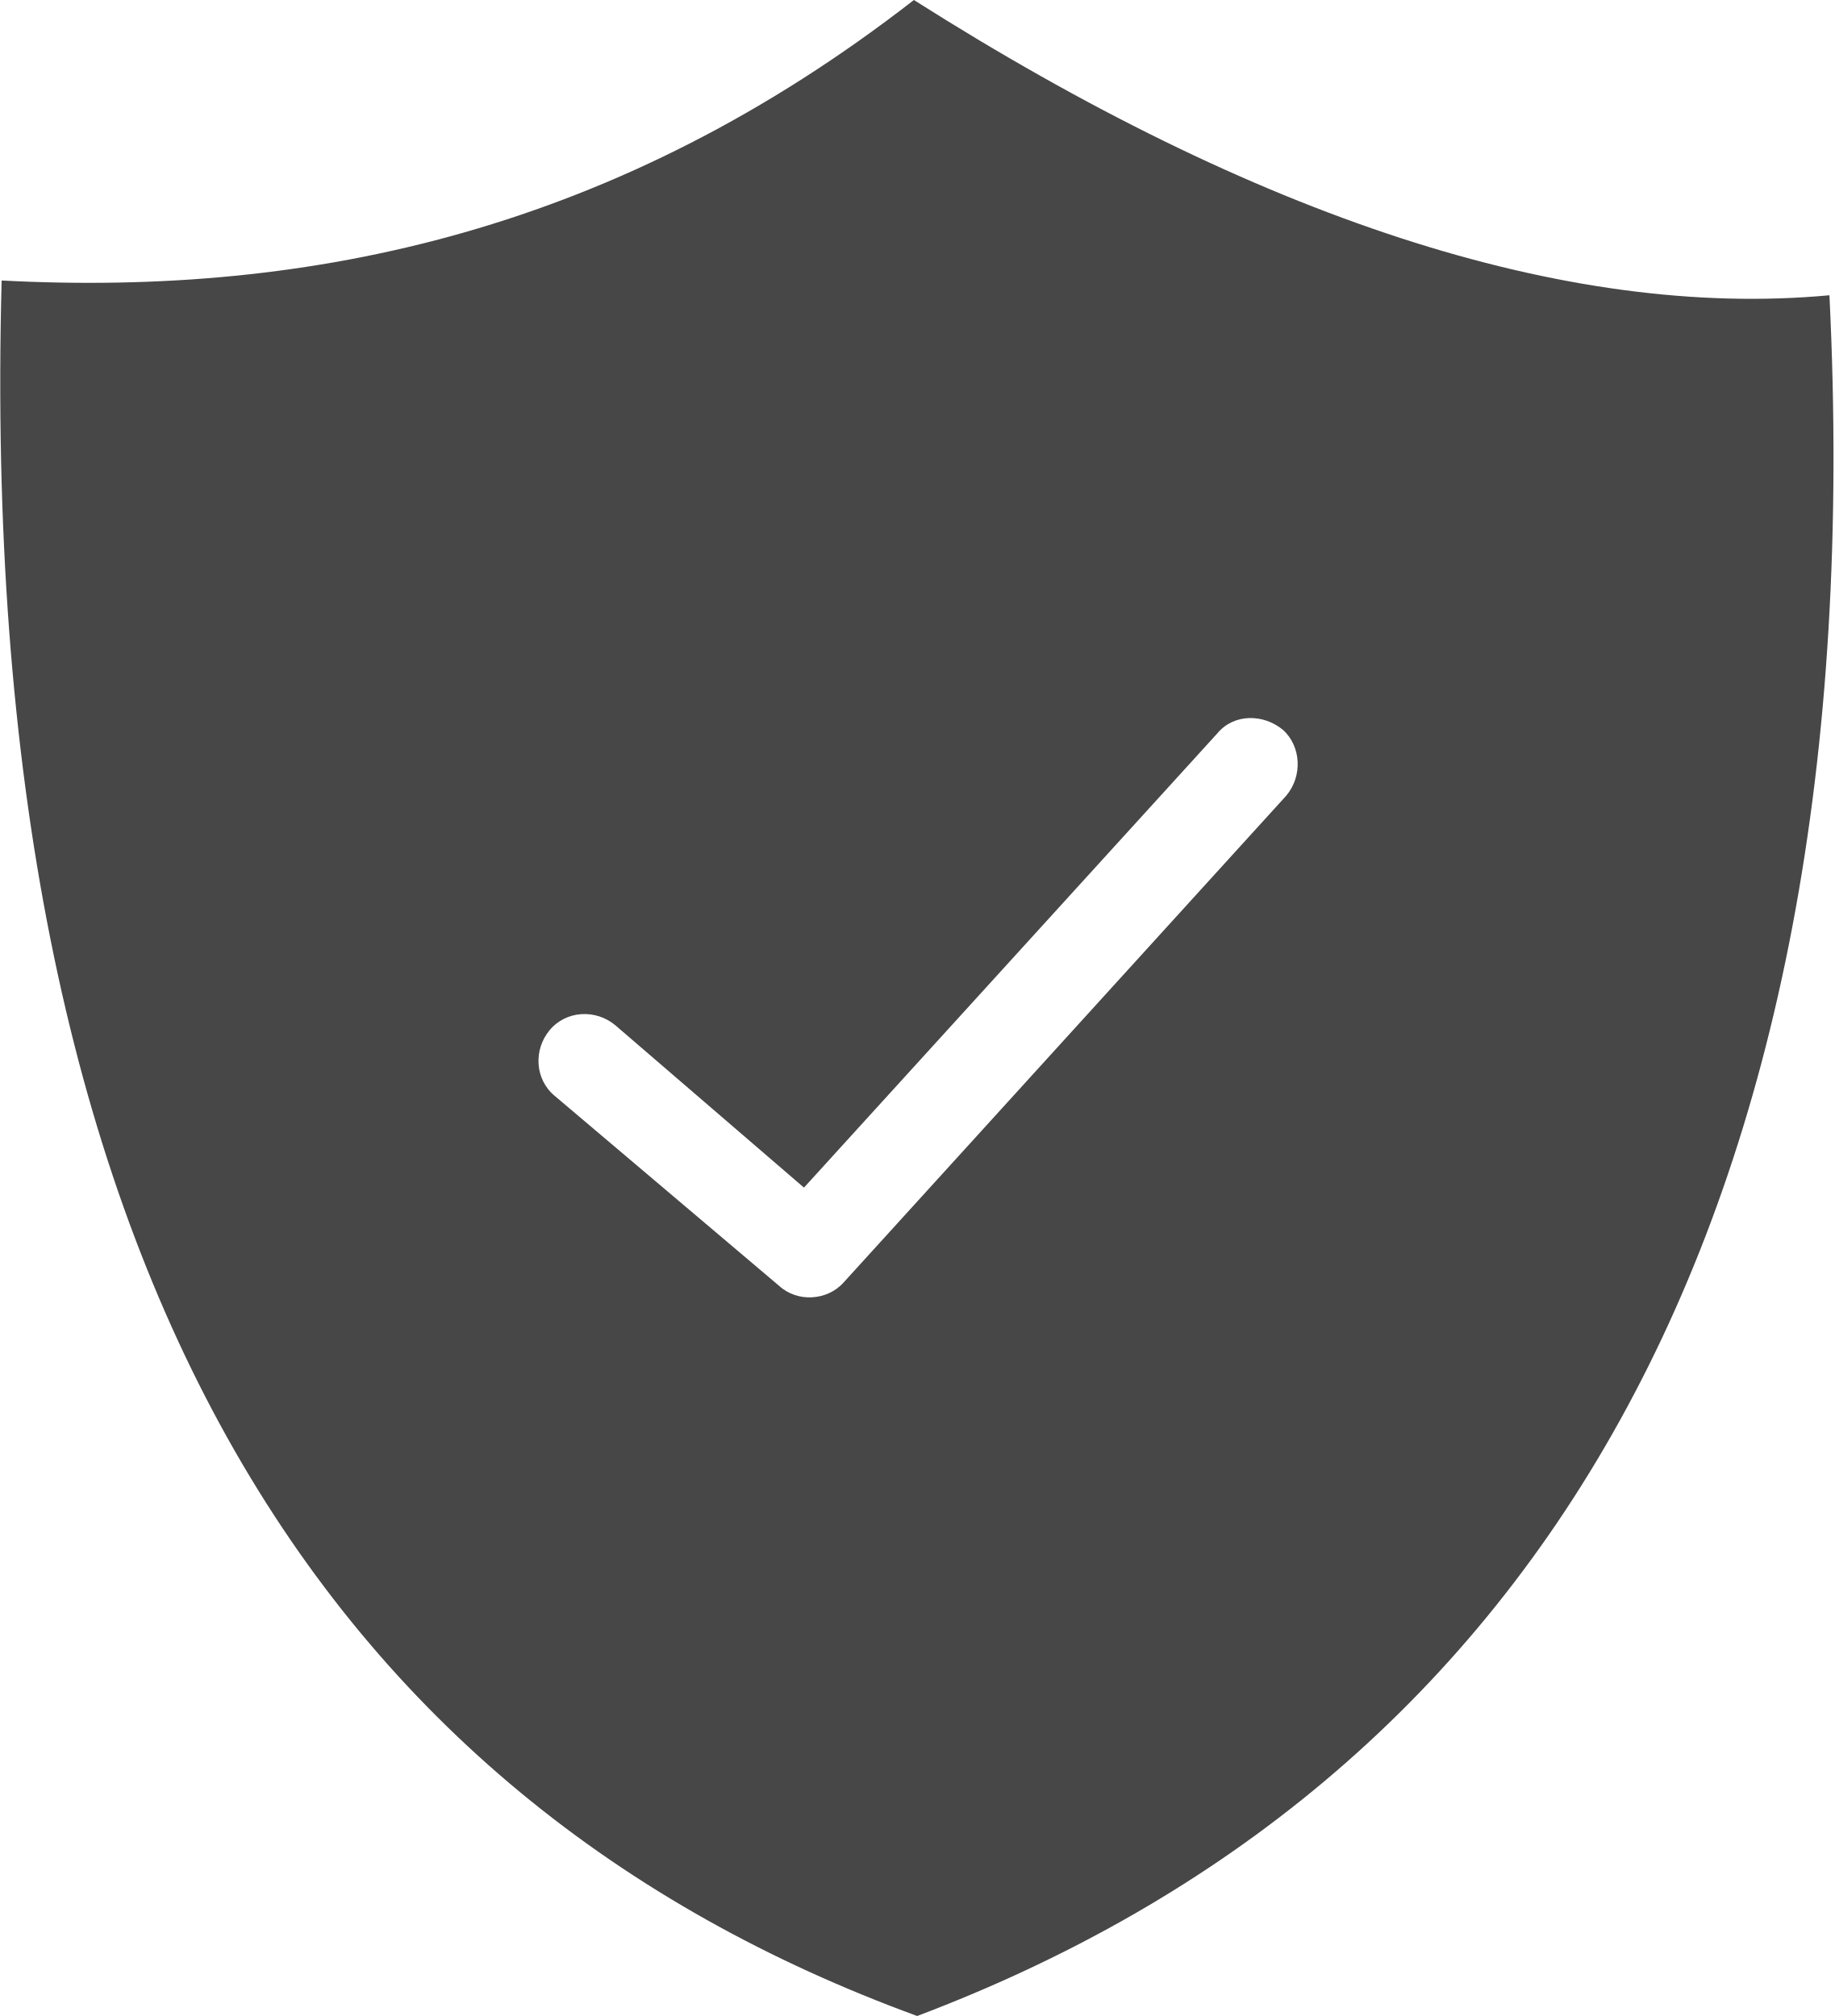
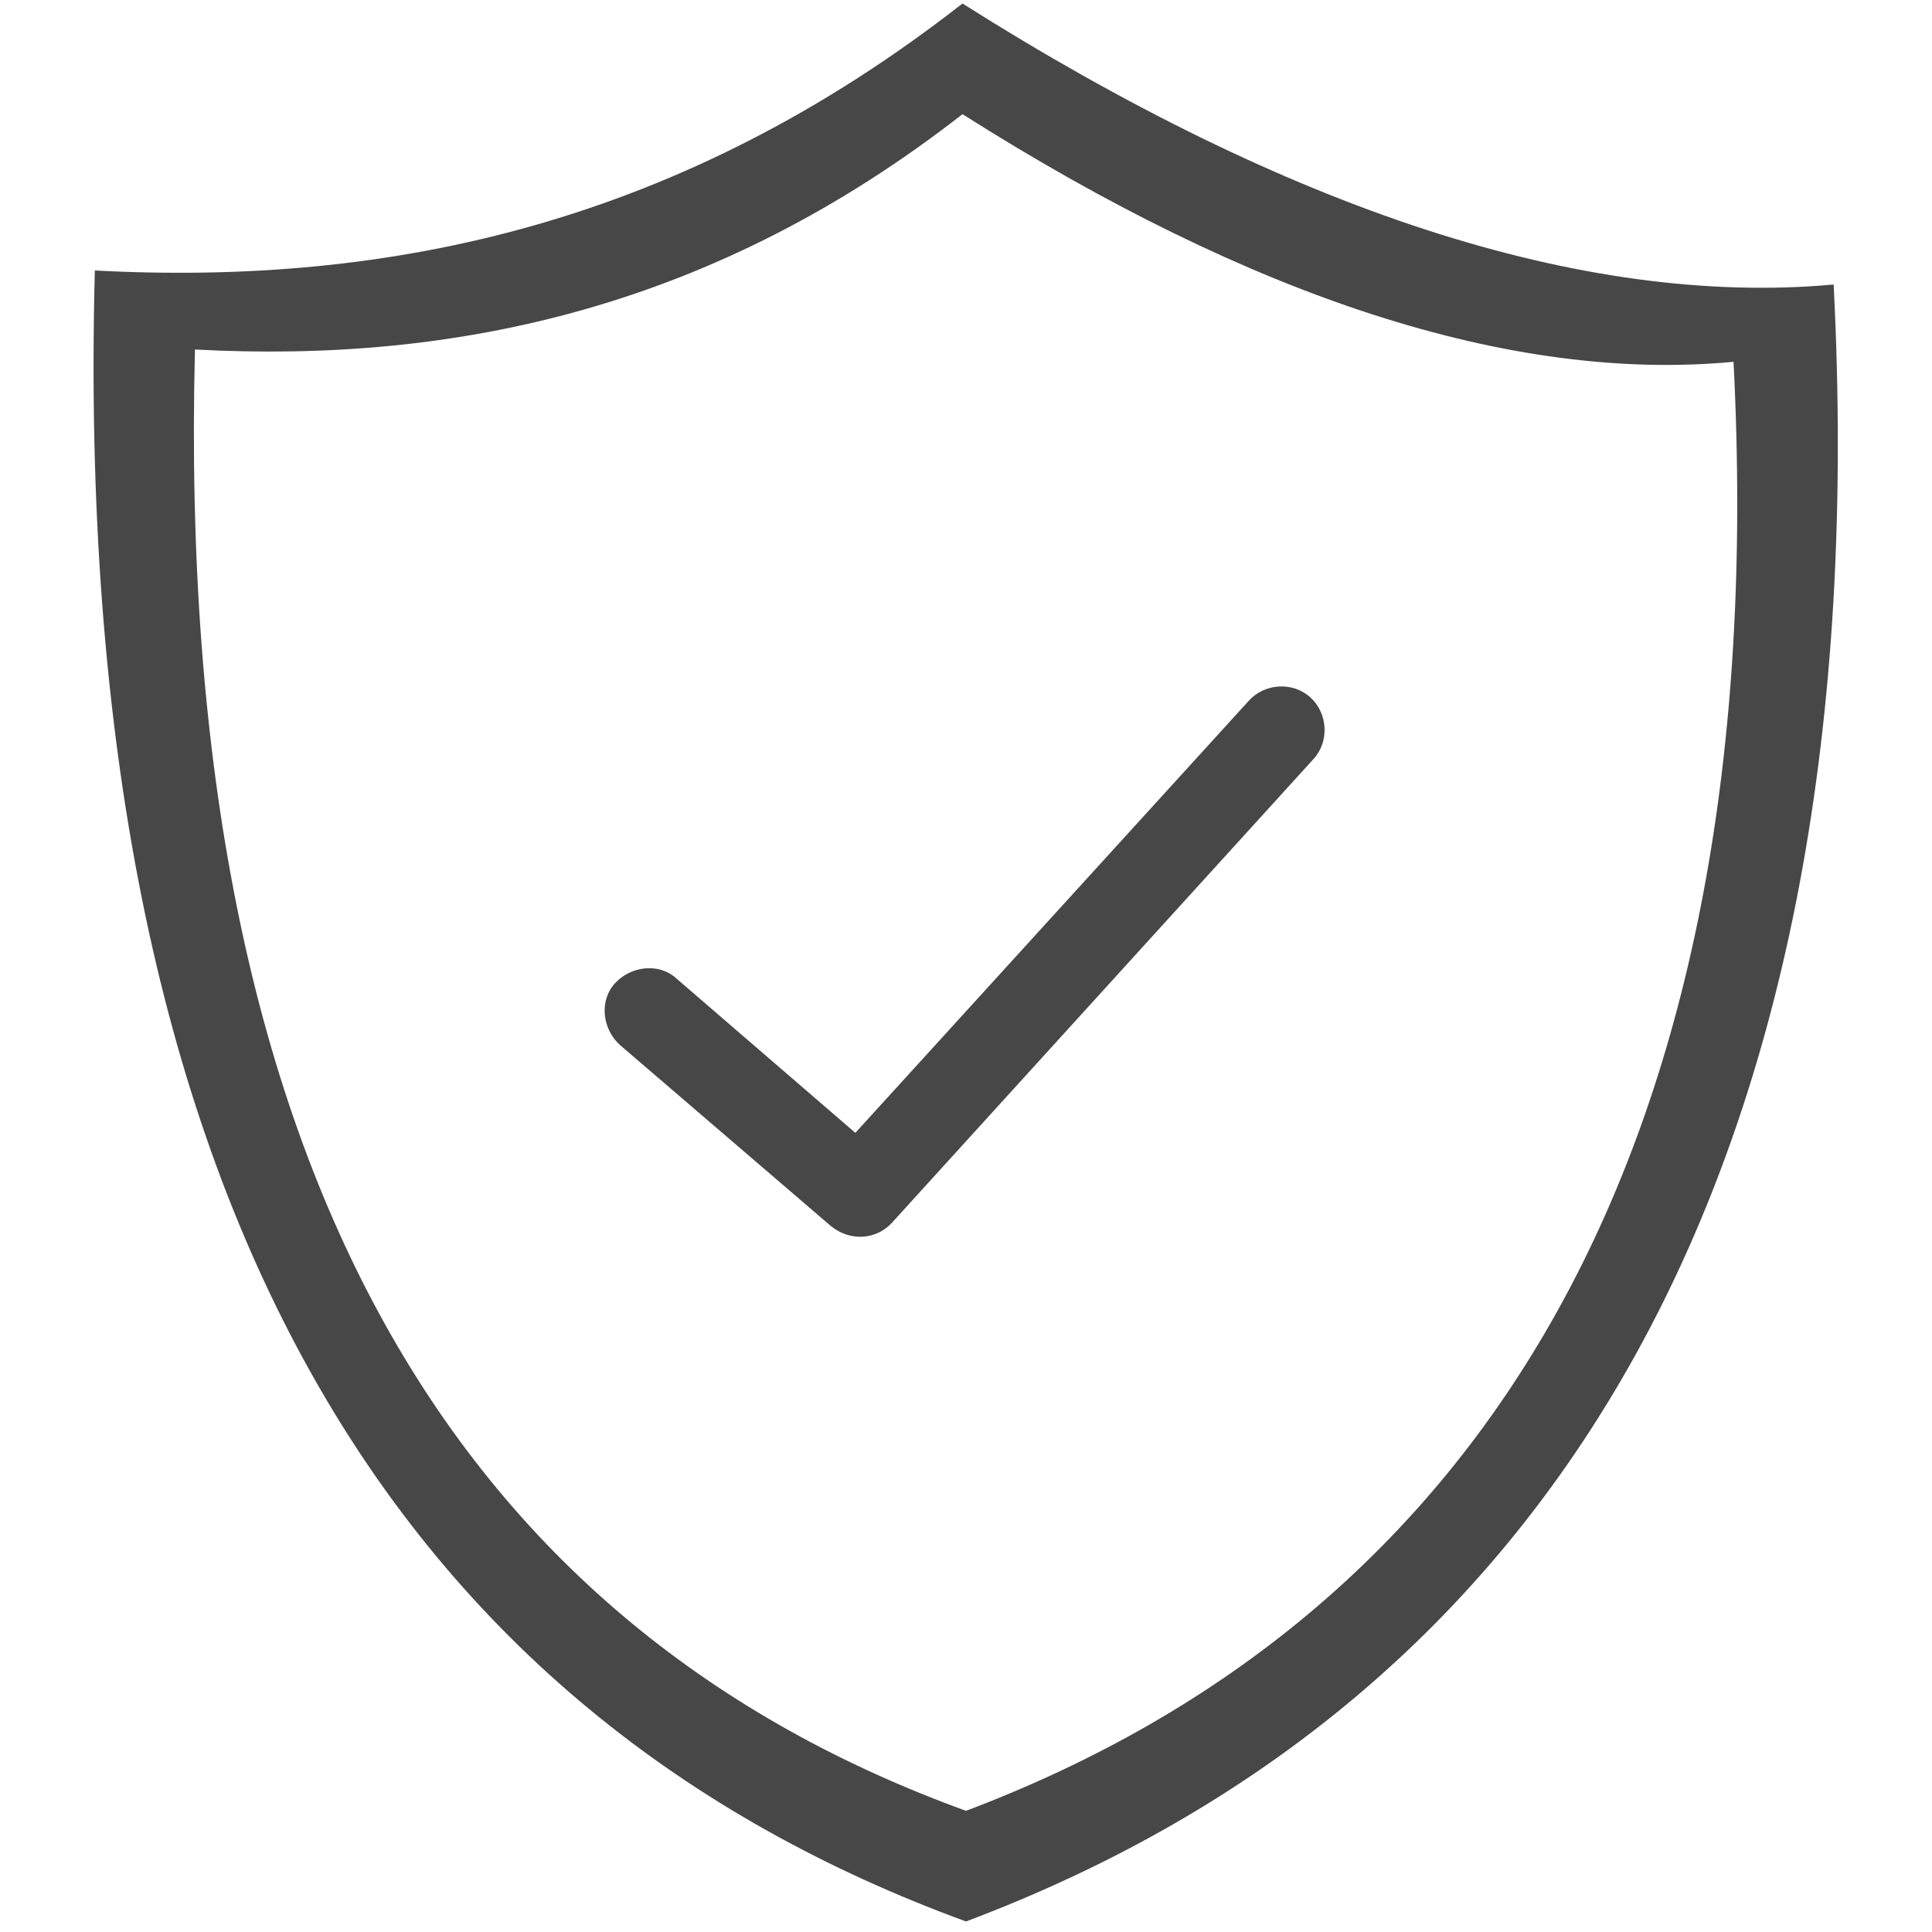
- <svg xmlns="http://www.w3.org/2000/svg" version="1.1" id="Layer_1" x="0px" y="0px" viewBox="0 0 111.8 122.9" style="enable-background:new 0 0 111.8 122.9;" xml:space="preserve">
+ <svg xmlns="http://www.w3.org/2000/svg" version="1.1" id="Layer_1" x="0px" y="0px" viewBox="0 0 110 110" style="enable-background:new 0 0 110 110;" xml:space="preserve">
  <style type="text/css">
	.st0{fill-rule:evenodd;clip-rule:evenodd;fill:#474747;}
</style>
  <g>
-     <path class="st0" d="M55.7,0c20.8,13.2,39.7,19.5,55.8,18c2.8,57.1-18.3,90.8-55.6,104.9C19.8,109.7-1.5,77.4,0.1,17.1   C19.1,18.1,37.7,14,55.7,0L55.7,0z M33.8,66.8c-1.2-1-1.3-2.8-0.3-4c1-1.2,2.8-1.3,4-0.3l11.5,9.9l25.2-27.7c1-1.2,2.8-1.2,4-0.2   c1.1,1,1.2,2.8,0.2,4l-27,29.7l0,0c-1,1.1-2.8,1.2-3.9,0.2L33.8,66.8L33.8,66.8z" />
+     <path class="st0" d="M54.8,0.2c18.5,11.7,35.3,17.3,49.6,16C107,66.9,88.2,96.9,55,109.4C23,97.7,4,69,5.4,15.4   C22.3,16.3,38.8,12.7,54.8,0.2L54.8,0.2z M35.3,59.5c-1-0.9-1.2-2.5-0.3-3.5c0.9-1,2.5-1.2,3.5-0.3l10.2,8.8l22.4-24.6   c0.9-1,2.5-1.1,3.5-0.2c1,0.9,1.1,2.5,0.2,3.5l-24,26.4l0,0c-0.9,1-2.4,1.1-3.5,0.2L35.3,59.5L35.3,59.5z M54.8,6.5   c16.4,10.4,31.2,15.3,43.9,14.1C101,65.5,84.4,92,55,103.1C26.6,92.8,9.9,67.4,11.1,19.9C26,20.7,40.7,17.5,54.8,6.5L54.8,6.5z" />
  </g>
</svg>
